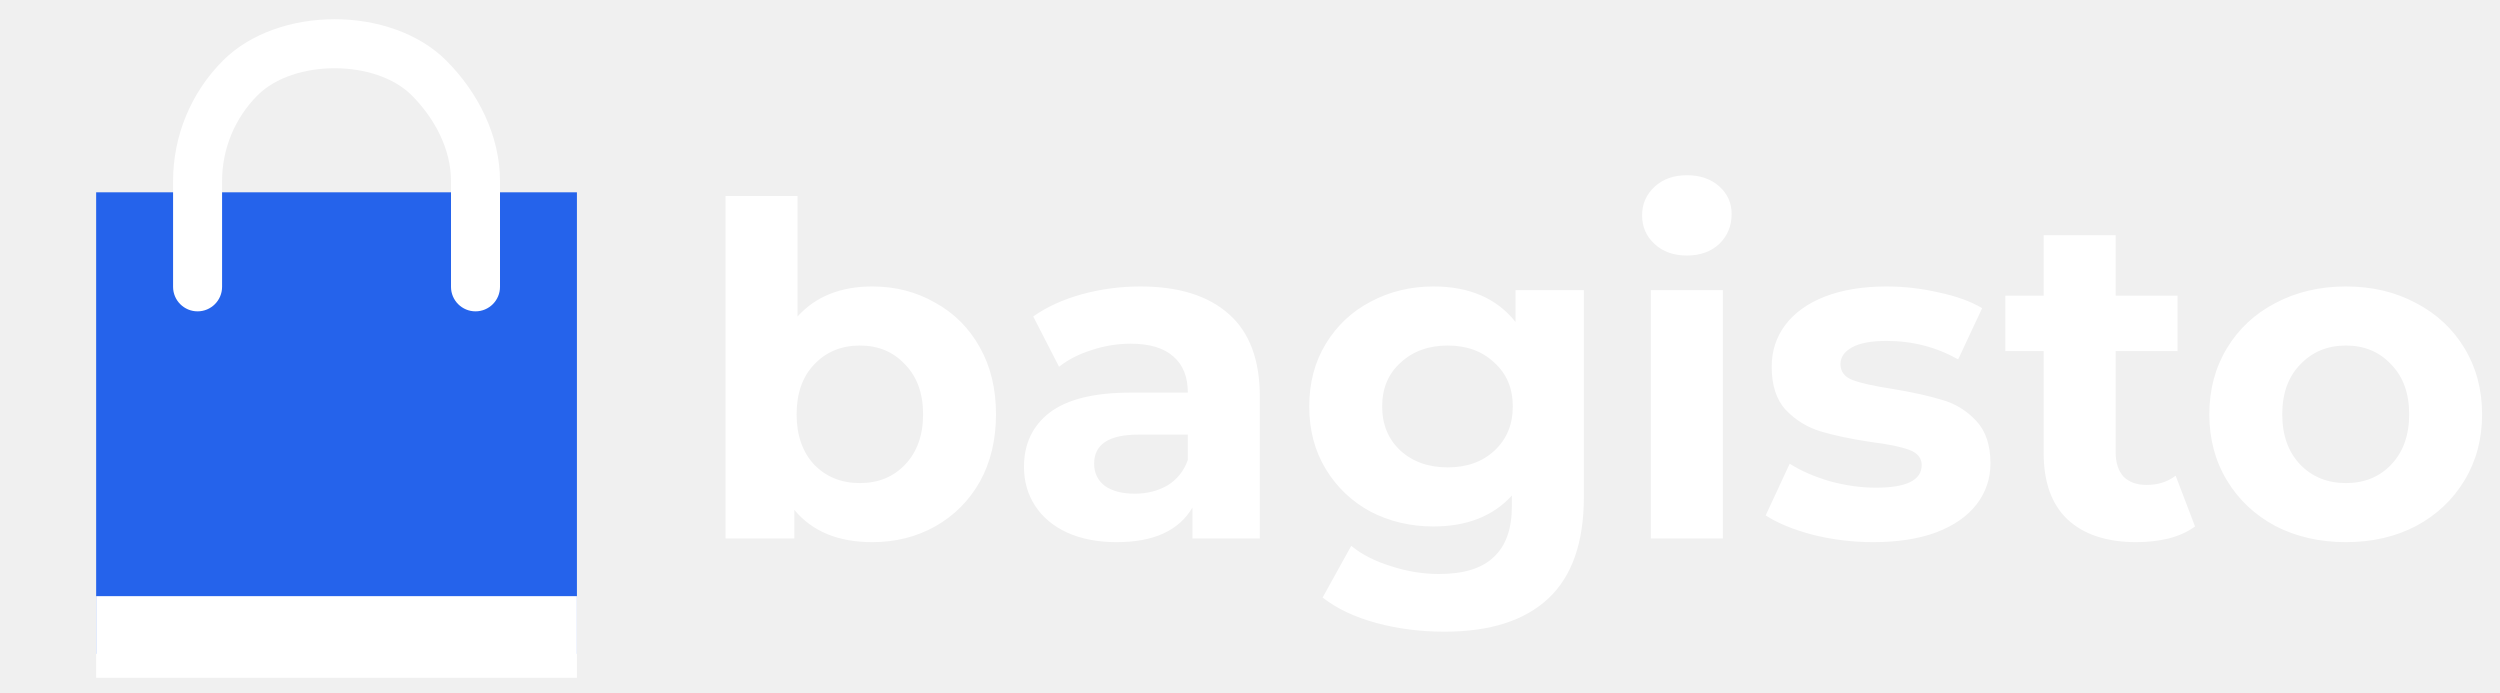
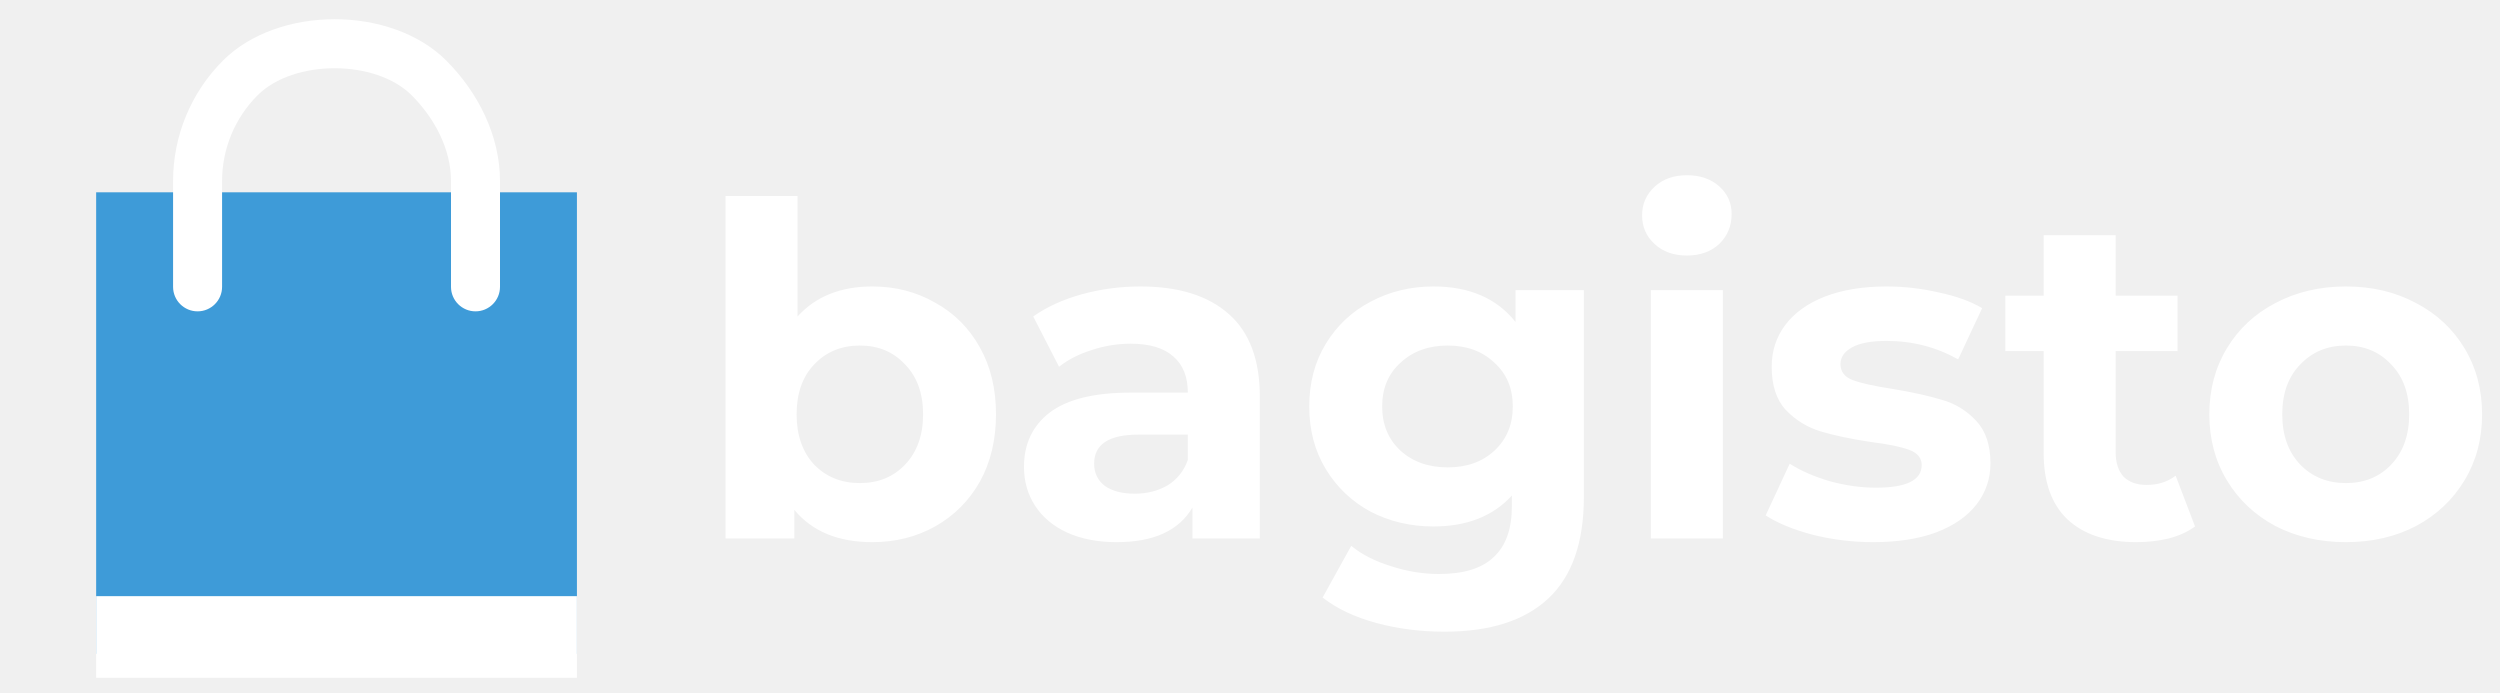
<svg xmlns="http://www.w3.org/2000/svg" width="130" height="36" viewBox="0 0 130 36" fill="none">
-   <rect x="5" y="10" width="25" height="24" fill="#2563EB" />
+   <rect x="5" y="10" width="25" height="24" fill="#3e9bd8" />
  <path fill-rule="evenodd" clip-rule="evenodd" d="M21.404 4.952C19.532 3.08 15.268 3.08 13.396 4.952C12.213 6.135 11.548 7.74 11.548 9.413V14.916C11.548 15.619 10.977 16.19 10.274 16.19C9.57 16.19 9 15.619 9 14.916V9.413C9 7.064 9.933 4.811 11.594 3.15C14.461 0.283 20.339 0.283 23.206 3.15C24.867 4.811 26 7.064 26 9.413V14.916C26 15.619 25.43 16.19 24.726 16.19C24.023 16.19 23.452 15.619 23.452 14.916V9.413C23.452 7.74 22.588 6.135 21.404 4.952Z" fill="white" />
  <rect x="5" y="31" width="25" height="4.246" fill="white" />
  <path d="M45.36 14.896C46.56 14.896 47.648 15.176 48.624 15.736C49.616 16.28 50.392 17.056 50.952 18.064C51.512 19.056 51.792 20.216 51.792 21.544C51.792 22.872 51.512 24.04 50.952 25.048C50.392 26.04 49.616 26.816 48.624 27.376C47.648 27.92 46.56 28.192 45.36 28.192C43.584 28.192 42.232 27.632 41.304 26.512V28H37.728V10.192H41.472V16.456C42.416 15.416 43.712 14.896 45.36 14.896ZM44.712 25.12C45.672 25.12 46.456 24.8 47.064 24.16C47.688 23.504 48 22.632 48 21.544C48 20.456 47.688 19.592 47.064 18.952C46.456 18.296 45.672 17.968 44.712 17.968C43.752 17.968 42.96 18.296 42.336 18.952C41.728 19.592 41.424 20.456 41.424 21.544C41.424 22.632 41.728 23.504 42.336 24.16C42.96 24.8 43.752 25.12 44.712 25.12ZM59.295 14.896C61.295 14.896 62.831 15.376 63.903 16.336C64.975 17.28 65.511 18.712 65.511 20.632V28H62.007V26.392C61.303 27.592 59.991 28.192 58.071 28.192C57.079 28.192 56.215 28.024 55.479 27.688C54.759 27.352 54.207 26.888 53.823 26.296C53.439 25.704 53.247 25.032 53.247 24.28C53.247 23.08 53.695 22.136 54.591 21.448C55.503 20.76 56.903 20.416 58.791 20.416H61.767C61.767 19.6 61.519 18.976 61.023 18.544C60.527 18.096 59.783 17.872 58.791 17.872C58.103 17.872 57.423 17.984 56.751 18.208C56.095 18.416 55.535 18.704 55.071 19.072L53.727 16.456C54.431 15.96 55.271 15.576 56.247 15.304C57.239 15.032 58.255 14.896 59.295 14.896ZM59.007 25.672C59.647 25.672 60.215 25.528 60.711 25.24C61.207 24.936 61.559 24.496 61.767 23.92V22.6H59.199C57.663 22.6 56.895 23.104 56.895 24.112C56.895 24.592 57.079 24.976 57.447 25.264C57.831 25.536 58.351 25.672 59.007 25.672ZM82.361 15.088V25.84C82.361 28.208 81.745 29.968 80.513 31.12C79.281 32.272 77.481 32.848 75.112 32.848C73.865 32.848 72.68 32.696 71.561 32.392C70.441 32.088 69.513 31.648 68.776 31.072L70.264 28.384C70.808 28.832 71.496 29.184 72.329 29.44C73.16 29.712 73.993 29.848 74.825 29.848C76.121 29.848 77.073 29.552 77.68 28.96C78.305 28.384 78.617 27.504 78.617 26.32V25.768C77.641 26.84 76.281 27.376 74.537 27.376C73.353 27.376 72.264 27.12 71.272 26.608C70.296 26.08 69.52 25.344 68.945 24.4C68.368 23.456 68.081 22.368 68.081 21.136C68.081 19.904 68.368 18.816 68.945 17.872C69.52 16.928 70.296 16.2 71.272 15.688C72.264 15.16 73.353 14.896 74.537 14.896C76.409 14.896 77.832 15.512 78.808 16.744V15.088H82.361ZM75.281 24.304C76.272 24.304 77.081 24.016 77.704 23.44C78.344 22.848 78.665 22.08 78.665 21.136C78.665 20.192 78.344 19.432 77.704 18.856C77.081 18.264 76.272 17.968 75.281 17.968C74.288 17.968 73.472 18.264 72.832 18.856C72.192 19.432 71.873 20.192 71.873 21.136C71.873 22.08 72.192 22.848 72.832 23.44C73.472 24.016 74.288 24.304 75.281 24.304ZM85.845 15.088H89.589V28H85.845V15.088ZM87.717 13.288C87.029 13.288 86.469 13.088 86.037 12.688C85.605 12.288 85.389 11.792 85.389 11.2C85.389 10.608 85.605 10.112 86.037 9.712C86.469 9.312 87.029 9.112 87.717 9.112C88.405 9.112 88.965 9.304 89.397 9.688C89.829 10.072 90.045 10.552 90.045 11.128C90.045 11.752 89.829 12.272 89.397 12.688C88.965 13.088 88.405 13.288 87.717 13.288ZM97.408 28.192C96.336 28.192 95.288 28.064 94.264 27.808C93.24 27.536 92.424 27.2 91.816 26.8L93.064 24.112C93.64 24.48 94.336 24.784 95.152 25.024C95.968 25.248 96.768 25.36 97.552 25.36C99.136 25.36 99.928 24.968 99.928 24.184C99.928 23.816 99.712 23.552 99.28 23.392C98.848 23.232 98.184 23.096 97.288 22.984C96.232 22.824 95.36 22.64 94.672 22.432C93.984 22.224 93.384 21.856 92.872 21.328C92.376 20.8 92.128 20.048 92.128 19.072C92.128 18.256 92.36 17.536 92.824 16.912C93.304 16.272 93.992 15.776 94.888 15.424C95.8 15.072 96.872 14.896 98.104 14.896C99.016 14.896 99.92 15 100.816 15.208C101.728 15.4 102.48 15.672 103.072 16.024L101.824 18.688C100.688 18.048 99.448 17.728 98.104 17.728C97.304 17.728 96.704 17.84 96.304 18.064C95.904 18.288 95.704 18.576 95.704 18.928C95.704 19.328 95.92 19.608 96.352 19.768C96.784 19.928 97.472 20.08 98.416 20.224C99.472 20.4 100.336 20.592 101.008 20.8C101.68 20.992 102.264 21.352 102.76 21.88C103.256 22.408 103.504 23.144 103.504 24.088C103.504 24.888 103.264 25.6 102.784 26.224C102.304 26.848 101.6 27.336 100.672 27.688C99.76 28.024 98.672 28.192 97.408 28.192ZM114.142 27.376C113.774 27.648 113.318 27.856 112.774 28C112.246 28.128 111.686 28.192 111.094 28.192C109.558 28.192 108.366 27.8 107.518 27.016C106.686 26.232 106.27 25.08 106.27 23.56V18.256H104.278V15.376H106.27V12.232H110.014V15.376H113.23V18.256H110.014V23.512C110.014 24.056 110.15 24.48 110.422 24.784C110.71 25.072 111.11 25.216 111.622 25.216C112.214 25.216 112.718 25.056 113.134 24.736L114.142 27.376ZM121.989 28.192C120.629 28.192 119.405 27.912 118.317 27.352C117.245 26.776 116.405 25.984 115.797 24.976C115.189 23.968 114.885 22.824 114.885 21.544C114.885 20.264 115.189 19.12 115.797 18.112C116.405 17.104 117.245 16.32 118.317 15.76C119.405 15.184 120.629 14.896 121.989 14.896C123.349 14.896 124.565 15.184 125.637 15.76C126.709 16.32 127.549 17.104 128.157 18.112C128.765 19.12 129.069 20.264 129.069 21.544C129.069 22.824 128.765 23.968 128.157 24.976C127.549 25.984 126.709 26.776 125.637 27.352C124.565 27.912 123.349 28.192 121.989 28.192ZM121.989 25.12C122.949 25.12 123.733 24.8 124.341 24.16C124.965 23.504 125.277 22.632 125.277 21.544C125.277 20.456 124.965 19.592 124.341 18.952C123.733 18.296 122.949 17.968 121.989 17.968C121.029 17.968 120.237 18.296 119.613 18.952C118.989 19.592 118.677 20.456 118.677 21.544C118.677 22.632 118.989 23.504 119.613 24.16C120.237 24.8 121.029 25.12 121.989 25.12Z" fill="white" />
</svg>
